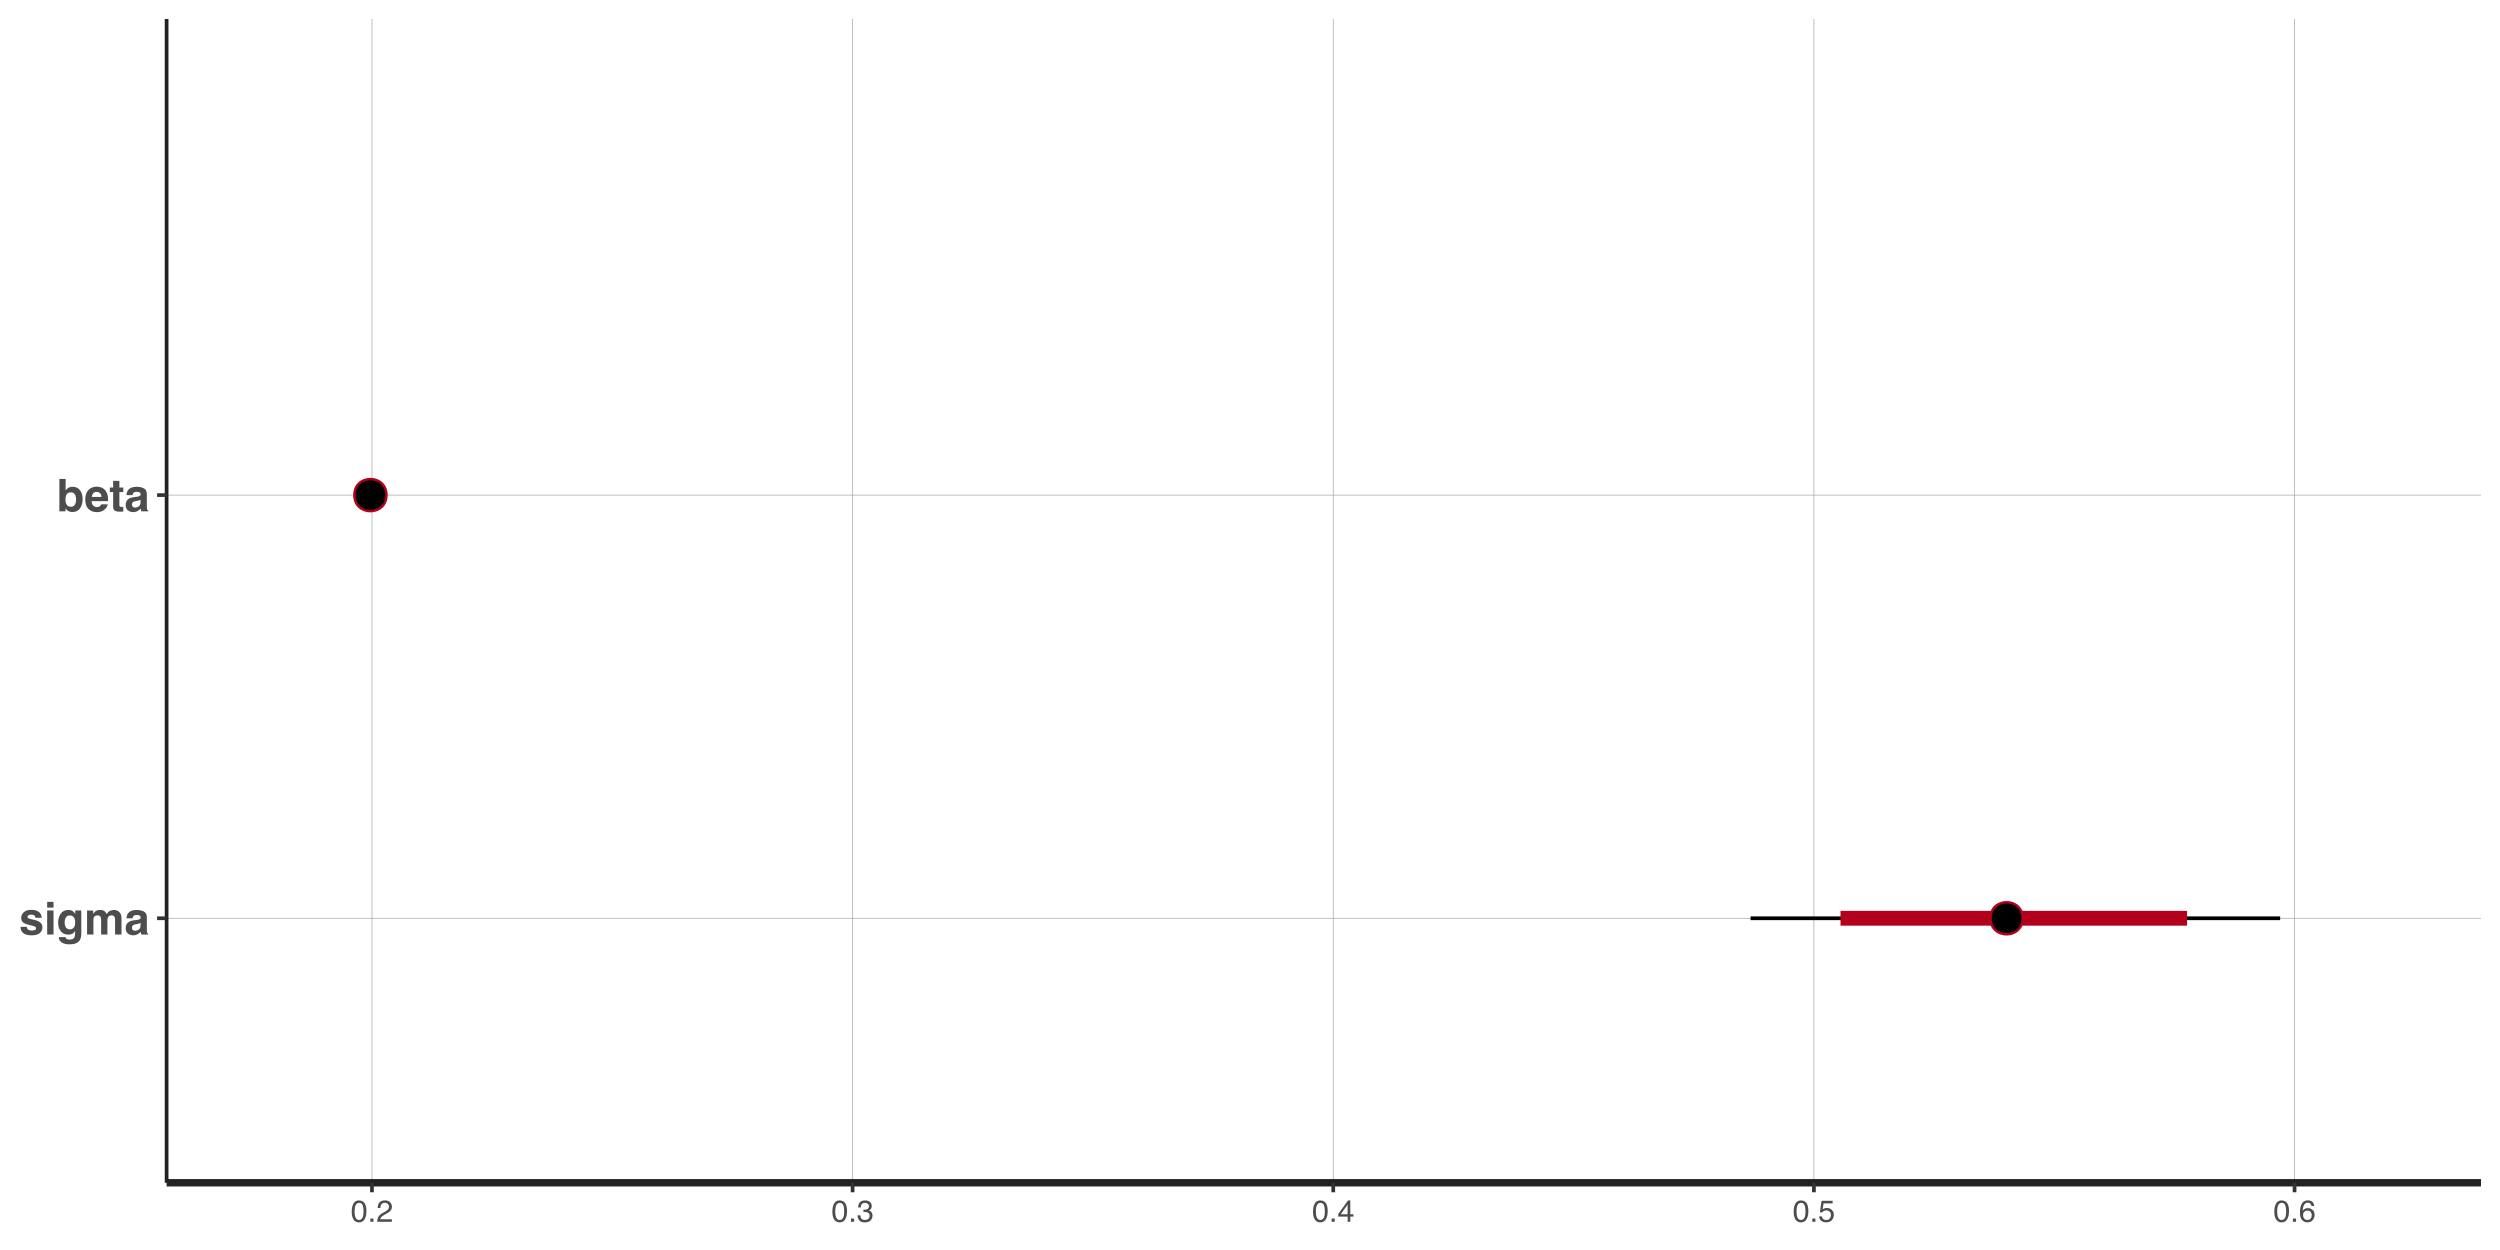
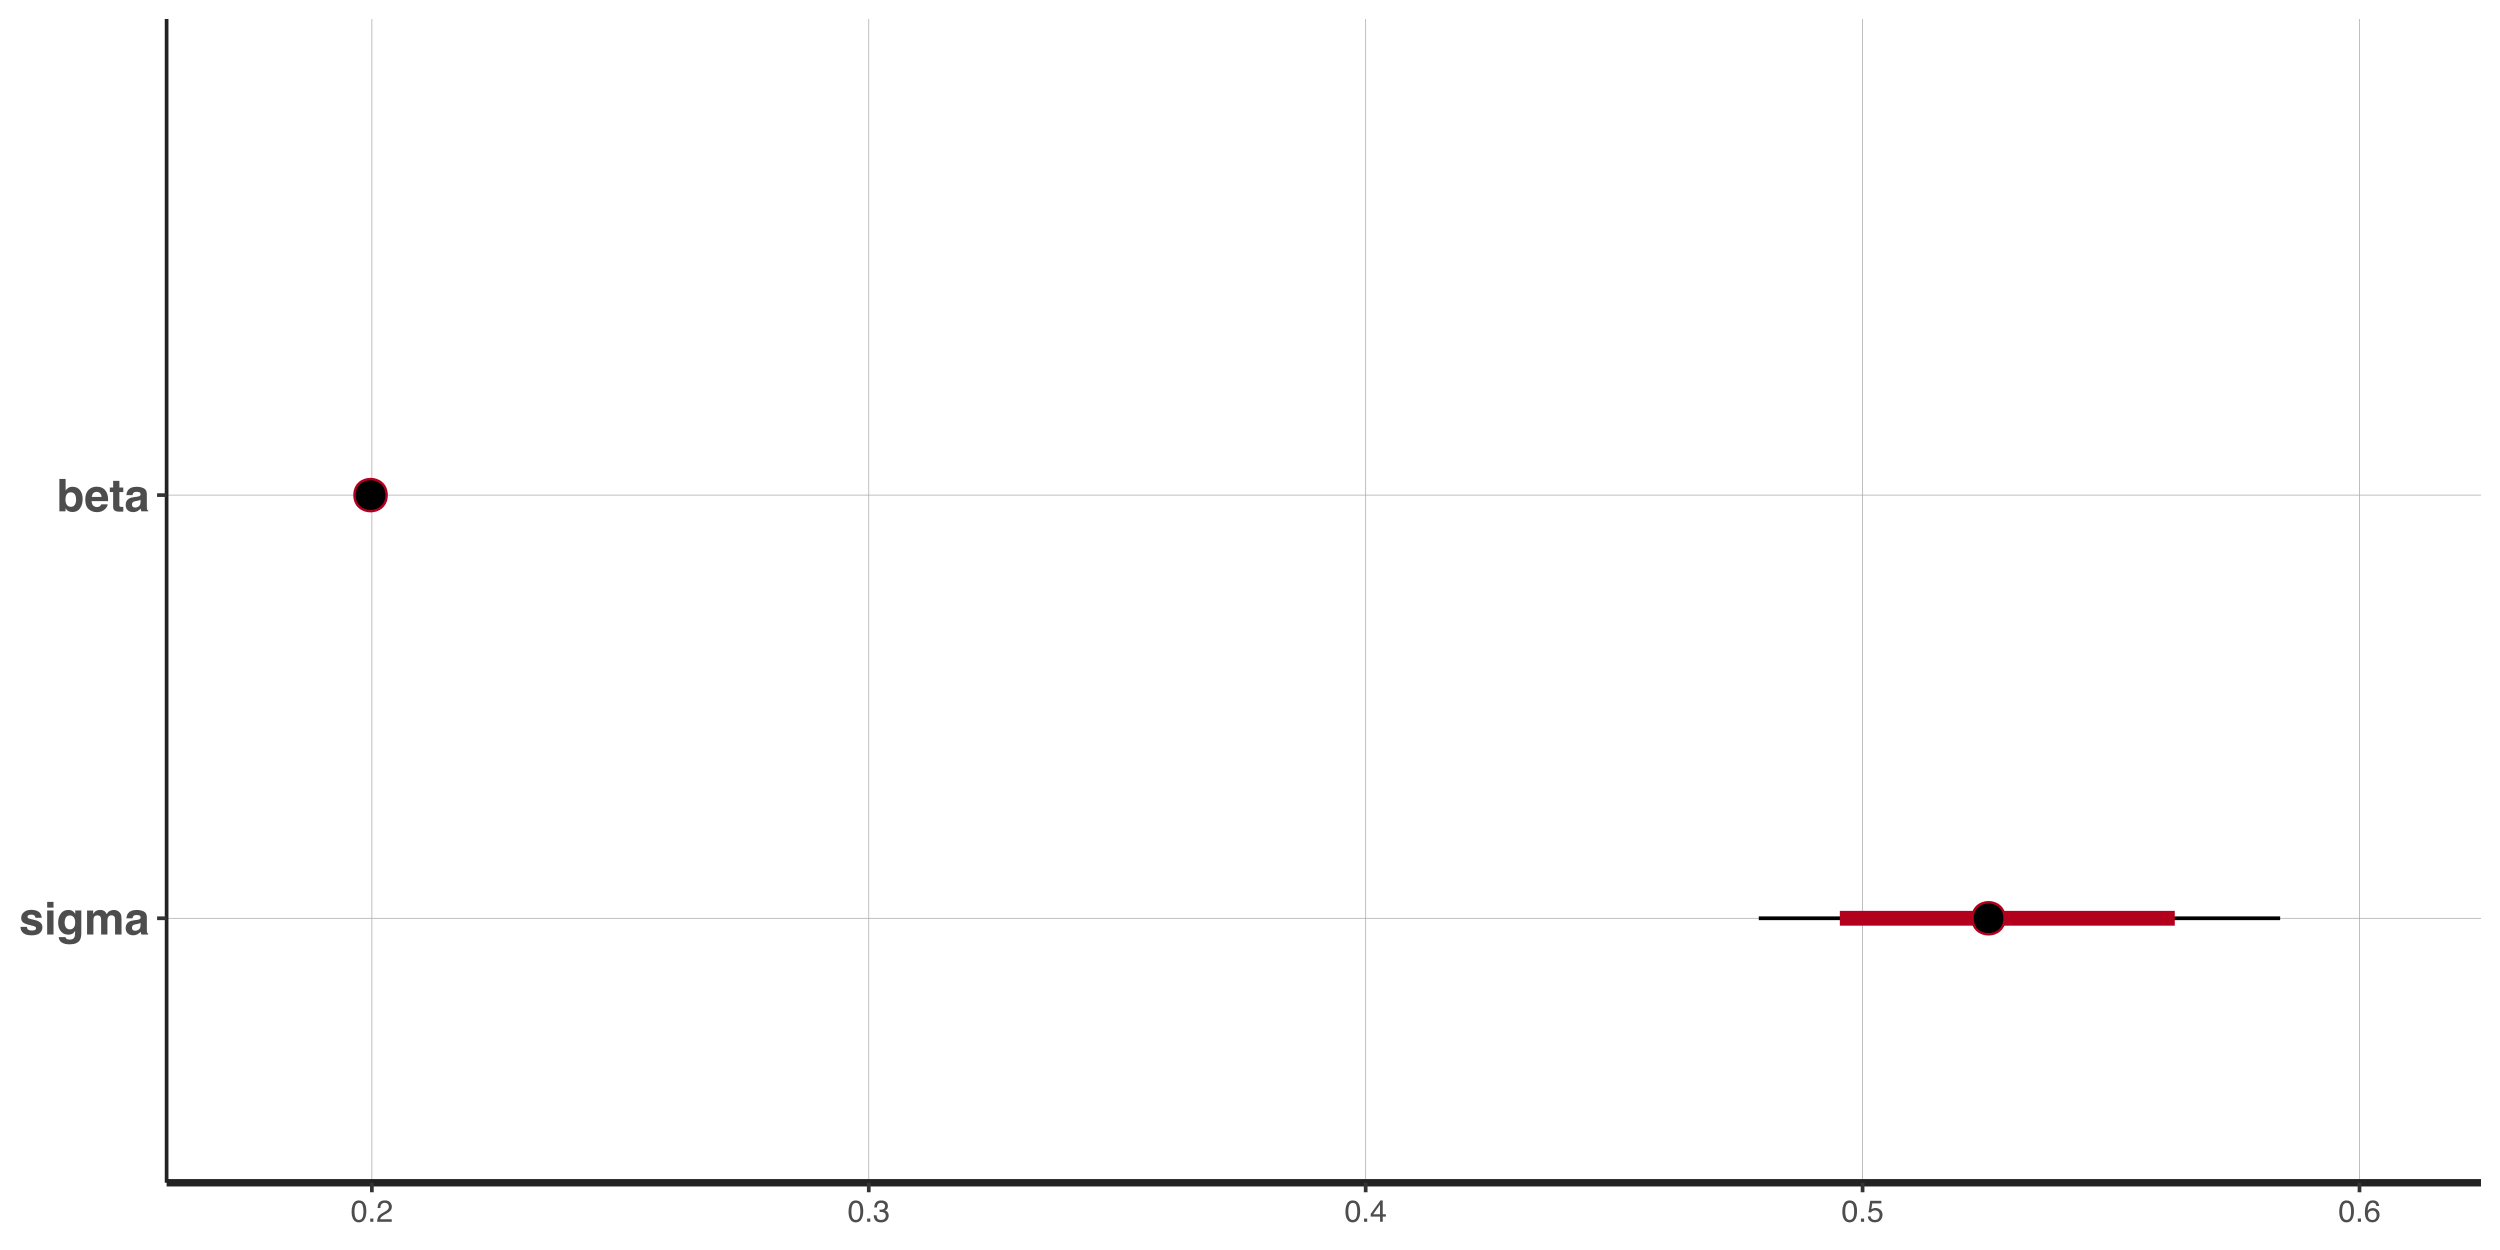
<svg xmlns="http://www.w3.org/2000/svg" xmlns:xlink="http://www.w3.org/1999/xlink" width="720pt" height="360pt" viewBox="0 0 720 360" version="1.1">
  <defs>
    <g>
      <symbol overflow="visible" id="glyph0-0">
        <path style="stroke:none;" d="M 0.984 0 L 0.984 -9.359 L 8.516 -9.359 L 8.516 0 Z M 7.344 -1.172 L 7.344 -8.188 L 2.141 -8.188 L 2.141 -1.172 Z M 7.344 -1.172 " />
      </symbol>
      <symbol overflow="visible" id="glyph0-1">
        <path style="stroke:none;" d="M 4.578 -7.078 C 5.492 -7.078 6.207 -6.75 6.719 -6.094 C 7.227 -5.438 7.484 -4.586 7.484 -3.547 C 7.484 -2.473 7.227 -1.582 6.719 -0.875 C 6.219 -0.164 5.516 0.188 4.609 0.188 C 4.035 0.188 3.57 0.07 3.219 -0.156 C 3.008 -0.289 2.785 -0.531 2.547 -0.875 L 2.547 0 L 0.781 0 L 0.781 -9.344 L 2.578 -9.344 L 2.578 -6.016 C 2.805 -6.336 3.062 -6.582 3.344 -6.75 C 3.664 -6.969 4.078 -7.078 4.578 -7.078 Z M 4.125 -1.312 C 4.582 -1.312 4.941 -1.5 5.203 -1.875 C 5.461 -2.25 5.594 -2.742 5.594 -3.359 C 5.594 -3.848 5.531 -4.254 5.406 -4.578 C 5.164 -5.18 4.719 -5.484 4.062 -5.484 C 3.406 -5.484 2.957 -5.188 2.719 -4.594 C 2.594 -4.281 2.531 -3.867 2.531 -3.359 C 2.531 -2.766 2.66 -2.273 2.922 -1.891 C 3.18 -1.504 3.582 -1.312 4.125 -1.312 Z M 4.125 -1.312 " />
      </symbol>
      <symbol overflow="visible" id="glyph0-2">
        <path style="stroke:none;" d="M 3.578 -5.609 C 3.16 -5.609 2.832 -5.477 2.594 -5.219 C 2.363 -4.957 2.223 -4.602 2.172 -4.156 L 4.984 -4.156 C 4.953 -4.633 4.805 -4.992 4.547 -5.234 C 4.285 -5.484 3.961 -5.609 3.578 -5.609 Z M 3.578 -7.109 C 4.148 -7.109 4.664 -7 5.125 -6.781 C 5.594 -6.562 5.973 -6.219 6.266 -5.75 C 6.535 -5.344 6.711 -4.867 6.797 -4.328 C 6.848 -4.016 6.867 -3.555 6.859 -2.953 L 2.125 -2.953 C 2.145 -2.266 2.363 -1.781 2.781 -1.5 C 3.031 -1.32 3.328 -1.234 3.672 -1.234 C 4.047 -1.234 4.348 -1.344 4.578 -1.562 C 4.711 -1.676 4.828 -1.832 4.922 -2.031 L 6.766 -2.031 C 6.723 -1.625 6.508 -1.207 6.125 -0.781 C 5.531 -0.102 4.703 0.234 3.641 0.234 C 2.754 0.234 1.973 -0.047 1.297 -0.609 C 0.629 -1.18 0.297 -2.109 0.297 -3.391 C 0.297 -4.586 0.598 -5.504 1.203 -6.141 C 1.816 -6.785 2.609 -7.109 3.578 -7.109 Z M 3.703 -7.109 Z M 3.703 -7.109 " />
      </symbol>
      <symbol overflow="visible" id="glyph0-3">
        <path style="stroke:none;" d="M 0.141 -5.562 L 0.141 -6.859 L 1.094 -6.859 L 1.094 -8.781 L 2.891 -8.781 L 2.891 -6.859 L 4.016 -6.859 L 4.016 -5.562 L 2.891 -5.562 L 2.891 -1.906 C 2.891 -1.625 2.926 -1.445 3 -1.375 C 3.07 -1.312 3.289 -1.281 3.656 -1.281 C 3.707 -1.281 3.766 -1.281 3.828 -1.281 C 3.891 -1.281 3.953 -1.281 4.016 -1.281 L 4.016 0.062 L 3.156 0.094 C 2.301 0.125 1.719 -0.02 1.406 -0.344 C 1.195 -0.551 1.094 -0.875 1.094 -1.312 L 1.094 -5.562 Z M 0.141 -5.562 " />
      </symbol>
      <symbol overflow="visible" id="glyph0-4">
        <path style="stroke:none;" d="M 4.656 -3.359 C 4.539 -3.285 4.426 -3.227 4.312 -3.188 C 4.195 -3.145 4.035 -3.102 3.828 -3.062 L 3.422 -2.984 C 3.047 -2.922 2.773 -2.844 2.609 -2.75 C 2.328 -2.582 2.188 -2.32 2.188 -1.969 C 2.188 -1.664 2.27 -1.441 2.438 -1.297 C 2.613 -1.16 2.828 -1.094 3.078 -1.094 C 3.461 -1.094 3.816 -1.207 4.141 -1.438 C 4.473 -1.664 4.645 -2.082 4.656 -2.688 Z M 3.562 -4.203 C 3.895 -4.242 4.133 -4.301 4.281 -4.375 C 4.539 -4.477 4.672 -4.645 4.672 -4.875 C 4.672 -5.164 4.57 -5.363 4.375 -5.469 C 4.176 -5.57 3.883 -5.625 3.5 -5.625 C 3.07 -5.625 2.77 -5.52 2.594 -5.312 C 2.469 -5.156 2.383 -4.941 2.344 -4.672 L 0.594 -4.672 C 0.633 -5.285 0.805 -5.785 1.109 -6.172 C 1.586 -6.773 2.406 -7.078 3.562 -7.078 C 4.32 -7.078 5 -6.93 5.594 -6.641 C 6.176 -6.336 6.469 -5.77 6.469 -4.938 L 6.469 -1.766 C 6.469 -1.535 6.473 -1.266 6.484 -0.953 C 6.492 -0.723 6.523 -0.562 6.578 -0.469 C 6.641 -0.383 6.734 -0.316 6.859 -0.266 L 6.859 0 L 4.891 0 C 4.836 -0.133 4.797 -0.266 4.766 -0.391 C 4.742 -0.516 4.727 -0.656 4.719 -0.812 C 4.469 -0.539 4.18 -0.312 3.859 -0.125 C 3.473 0.102 3.035 0.219 2.547 0.219 C 1.91 0.219 1.391 0.039 0.984 -0.312 C 0.578 -0.676 0.375 -1.188 0.375 -1.844 C 0.375 -2.688 0.703 -3.301 1.359 -3.688 C 1.711 -3.895 2.242 -4.039 2.953 -4.125 Z M 3.656 -7.109 Z M 3.656 -7.109 " />
      </symbol>
      <symbol overflow="visible" id="glyph0-5">
        <path style="stroke:none;" d="M 2.25 -2.203 C 2.289 -1.891 2.375 -1.664 2.5 -1.531 C 2.727 -1.281 3.145 -1.156 3.75 -1.156 C 4.102 -1.156 4.383 -1.207 4.594 -1.312 C 4.801 -1.426 4.906 -1.586 4.906 -1.797 C 4.906 -1.992 4.82 -2.148 4.656 -2.266 C 4.488 -2.367 3.859 -2.551 2.766 -2.812 C 1.984 -3 1.43 -3.238 1.109 -3.531 C 0.785 -3.82 0.625 -4.238 0.625 -4.781 C 0.625 -5.414 0.875 -5.961 1.375 -6.422 C 1.883 -6.879 2.594 -7.109 3.5 -7.109 C 4.363 -7.109 5.066 -6.938 5.609 -6.594 C 6.148 -6.25 6.461 -5.656 6.547 -4.812 L 4.734 -4.812 C 4.711 -5.039 4.645 -5.223 4.531 -5.359 C 4.332 -5.609 3.992 -5.734 3.516 -5.734 C 3.129 -5.734 2.852 -5.672 2.688 -5.547 C 2.52 -5.422 2.438 -5.273 2.438 -5.109 C 2.438 -4.91 2.523 -4.766 2.703 -4.672 C 2.879 -4.566 3.504 -4.398 4.578 -4.172 C 5.297 -3.992 5.836 -3.734 6.203 -3.391 C 6.555 -3.047 6.734 -2.613 6.734 -2.094 C 6.734 -1.406 6.477 -0.844 5.969 -0.406 C 5.457 0.02 4.672 0.234 3.609 0.234 C 2.516 0.234 1.707 0.004 1.188 -0.453 C 0.676 -0.91 0.422 -1.492 0.422 -2.203 Z M 3.641 -7.109 Z M 3.641 -7.109 " />
      </symbol>
      <symbol overflow="visible" id="glyph0-6">
        <path style="stroke:none;" d="M 2.703 -7.75 L 0.875 -7.75 L 0.875 -9.406 L 2.703 -9.406 Z M 0.875 -6.922 L 2.703 -6.922 L 2.703 0 L 0.875 0 Z M 0.875 -6.922 " />
      </symbol>
      <symbol overflow="visible" id="glyph0-7">
        <path style="stroke:none;" d="M 3.812 -1.484 C 4.238 -1.484 4.598 -1.641 4.891 -1.953 C 5.18 -2.273 5.328 -2.785 5.328 -3.484 C 5.328 -4.141 5.188 -4.641 4.906 -4.984 C 4.633 -5.328 4.266 -5.5 3.797 -5.5 C 3.16 -5.5 2.723 -5.203 2.484 -4.609 C 2.359 -4.285 2.297 -3.895 2.297 -3.438 C 2.297 -3.031 2.363 -2.672 2.5 -2.359 C 2.738 -1.773 3.176 -1.484 3.812 -1.484 Z M 3.359 -7.078 C 3.711 -7.078 4.016 -7.023 4.266 -6.922 C 4.711 -6.742 5.07 -6.41 5.344 -5.922 L 5.344 -6.922 L 7.094 -6.922 L 7.094 -0.359 C 7.094 0.535 6.941 1.207 6.641 1.656 C 6.129 2.438 5.141 2.828 3.672 2.828 C 2.785 2.828 2.062 2.656 1.5 2.312 C 0.945 1.969 0.641 1.445 0.578 0.75 L 2.547 0.75 C 2.598 0.969 2.68 1.125 2.797 1.219 C 2.992 1.375 3.32 1.453 3.781 1.453 C 4.438 1.453 4.875 1.238 5.094 0.812 C 5.238 0.531 5.312 0.055 5.312 -0.609 L 5.312 -1.047 C 5.133 -0.754 4.945 -0.531 4.75 -0.375 C 4.383 -0.102 3.914 0.031 3.344 0.031 C 2.457 0.031 1.75 -0.281 1.219 -0.906 C 0.688 -1.531 0.422 -2.375 0.422 -3.438 C 0.422 -4.469 0.676 -5.332 1.188 -6.031 C 1.695 -6.727 2.422 -7.078 3.359 -7.078 Z M 3.938 -7.109 Z M 3.938 -7.109 " />
      </symbol>
      <symbol overflow="visible" id="glyph0-8">
        <path style="stroke:none;" d="M 8.578 -7.078 C 8.879 -7.078 9.176 -7.016 9.469 -6.891 C 9.77 -6.773 10.039 -6.566 10.281 -6.266 C 10.477 -6.023 10.609 -5.734 10.672 -5.391 C 10.711 -5.148 10.734 -4.805 10.734 -4.359 L 10.734 0 L 8.875 0 L 8.875 -4.406 C 8.875 -4.664 8.832 -4.879 8.75 -5.047 C 8.582 -5.367 8.285 -5.531 7.859 -5.531 C 7.359 -5.531 7.016 -5.32 6.828 -4.906 C 6.723 -4.688 6.672 -4.426 6.672 -4.125 L 6.672 0 L 4.859 0 L 4.859 -4.125 C 4.859 -4.531 4.816 -4.828 4.734 -5.016 C 4.578 -5.348 4.273 -5.516 3.828 -5.516 C 3.316 -5.516 2.973 -5.348 2.797 -5.016 C 2.691 -4.828 2.641 -4.547 2.641 -4.172 L 2.641 0 L 0.812 0 L 0.812 -6.906 L 2.578 -6.906 L 2.578 -5.891 C 2.797 -6.254 3.004 -6.516 3.203 -6.672 C 3.555 -6.941 4.016 -7.078 4.578 -7.078 C 5.098 -7.078 5.523 -6.957 5.859 -6.719 C 6.117 -6.508 6.316 -6.234 6.453 -5.891 C 6.691 -6.297 6.984 -6.594 7.328 -6.781 C 7.703 -6.977 8.117 -7.078 8.578 -7.078 Z M 8.578 -7.078 " />
      </symbol>
      <symbol overflow="visible" id="glyph1-0">
        <path style="stroke:none;" d="M 0.281 0 L 0.281 -6.312 L 5.297 -6.312 L 5.297 0 Z M 4.5 -0.797 L 4.5 -5.516 L 1.078 -5.516 L 1.078 -0.797 Z M 4.5 -0.797 " />
      </symbol>
      <symbol overflow="visible" id="glyph1-1">
        <path style="stroke:none;" d="M 2.375 -6.156 C 3.176 -6.156 3.754 -5.828 4.109 -5.172 C 4.379 -4.66 4.516 -3.961 4.516 -3.078 C 4.516 -2.242 4.391 -1.555 4.141 -1.016 C 3.785 -0.223 3.195 0.172 2.375 0.172 C 1.633 0.172 1.082 -0.148 0.719 -0.797 C 0.426 -1.328 0.281 -2.047 0.281 -2.953 C 0.281 -3.648 0.367 -4.25 0.547 -4.75 C 0.879 -5.688 1.488 -6.156 2.375 -6.156 Z M 2.375 -0.531 C 2.77 -0.531 3.086 -0.707 3.328 -1.062 C 3.566 -1.426 3.688 -2.086 3.688 -3.047 C 3.688 -3.754 3.598 -4.332 3.422 -4.781 C 3.254 -5.227 2.922 -5.453 2.422 -5.453 C 1.973 -5.453 1.641 -5.238 1.422 -4.812 C 1.211 -4.383 1.109 -3.754 1.109 -2.922 C 1.109 -2.297 1.176 -1.789 1.312 -1.406 C 1.52 -0.82 1.875 -0.531 2.375 -0.531 Z M 2.375 -0.531 " />
      </symbol>
      <symbol overflow="visible" id="glyph1-2">
        <path style="stroke:none;" d="M 0.75 -0.938 L 1.656 -0.938 L 1.656 0 L 0.75 0 Z M 0.75 -0.938 " />
      </symbol>
      <symbol overflow="visible" id="glyph1-3">
        <path style="stroke:none;" d="M 0.281 0 C 0.301 -0.531 0.406 -0.988 0.594 -1.375 C 0.789 -1.77 1.164 -2.129 1.719 -2.453 L 2.547 -2.922 C 2.91 -3.141 3.164 -3.328 3.312 -3.484 C 3.551 -3.711 3.672 -3.984 3.672 -4.297 C 3.672 -4.648 3.562 -4.93 3.344 -5.141 C 3.133 -5.359 2.848 -5.469 2.484 -5.469 C 1.961 -5.469 1.598 -5.266 1.391 -4.859 C 1.285 -4.648 1.227 -4.352 1.219 -3.969 L 0.422 -3.969 C 0.43 -4.5 0.531 -4.938 0.719 -5.281 C 1.051 -5.875 1.645 -6.172 2.5 -6.172 C 3.195 -6.172 3.707 -5.977 4.031 -5.594 C 4.363 -5.219 4.531 -4.797 4.531 -4.328 C 4.531 -3.836 4.352 -3.414 4 -3.062 C 3.801 -2.863 3.441 -2.617 2.922 -2.328 L 2.344 -2 C 2.062 -1.844 1.836 -1.695 1.672 -1.562 C 1.391 -1.312 1.211 -1.035 1.141 -0.734 L 4.5 -0.734 L 4.5 0 Z M 0.281 0 " />
      </symbol>
      <symbol overflow="visible" id="glyph1-4">
        <path style="stroke:none;" d="M 2.281 0.172 C 1.551 0.172 1.02 -0.023 0.688 -0.422 C 0.363 -0.828 0.203 -1.316 0.203 -1.891 L 1.016 -1.891 C 1.047 -1.492 1.117 -1.203 1.234 -1.016 C 1.441 -0.691 1.805 -0.531 2.328 -0.531 C 2.734 -0.531 3.055 -0.641 3.297 -0.859 C 3.547 -1.078 3.672 -1.359 3.672 -1.703 C 3.672 -2.129 3.539 -2.426 3.281 -2.594 C 3.031 -2.758 2.672 -2.844 2.203 -2.844 C 2.148 -2.844 2.098 -2.844 2.047 -2.844 C 1.992 -2.844 1.941 -2.844 1.891 -2.844 L 1.891 -3.516 C 1.973 -3.516 2.039 -3.508 2.094 -3.5 C 2.145 -3.5 2.203 -3.5 2.266 -3.5 C 2.555 -3.5 2.797 -3.547 2.984 -3.641 C 3.305 -3.797 3.469 -4.082 3.469 -4.5 C 3.469 -4.801 3.359 -5.035 3.141 -5.203 C 2.922 -5.367 2.672 -5.453 2.391 -5.453 C 1.867 -5.453 1.508 -5.281 1.312 -4.938 C 1.207 -4.75 1.145 -4.477 1.125 -4.125 L 0.359 -4.125 C 0.359 -4.582 0.453 -4.973 0.641 -5.297 C 0.953 -5.867 1.504 -6.156 2.297 -6.156 C 2.93 -6.156 3.422 -6.016 3.766 -5.734 C 4.109 -5.461 4.281 -5.062 4.281 -4.531 C 4.281 -4.145 4.176 -3.836 3.969 -3.609 C 3.844 -3.461 3.68 -3.348 3.484 -3.266 C 3.805 -3.172 4.055 -3 4.234 -2.75 C 4.422 -2.5 4.516 -2.191 4.516 -1.828 C 4.516 -1.234 4.316 -0.75 3.922 -0.375 C 3.535 -0.008 2.988 0.172 2.281 0.172 Z M 2.281 0.172 " />
      </symbol>
      <symbol overflow="visible" id="glyph1-5">
        <path style="stroke:none;" d="M 2.906 -2.172 L 2.906 -4.969 L 0.938 -2.172 Z M 2.922 0 L 2.922 -1.5 L 0.219 -1.5 L 0.219 -2.266 L 3.047 -6.172 L 3.688 -6.172 L 3.688 -2.172 L 4.594 -2.172 L 4.594 -1.5 L 3.688 -1.5 L 3.688 0 Z M 2.922 0 " />
      </symbol>
      <symbol overflow="visible" id="glyph1-6">
        <path style="stroke:none;" d="M 1.094 -1.562 C 1.133 -1.125 1.336 -0.82 1.703 -0.656 C 1.879 -0.57 2.094 -0.531 2.344 -0.531 C 2.801 -0.531 3.141 -0.676 3.359 -0.969 C 3.578 -1.258 3.688 -1.582 3.688 -1.938 C 3.688 -2.363 3.555 -2.691 3.297 -2.922 C 3.035 -3.16 2.719 -3.281 2.344 -3.281 C 2.082 -3.281 1.852 -3.227 1.656 -3.125 C 1.469 -3.02 1.305 -2.879 1.172 -2.703 L 0.5 -2.734 L 0.969 -6.047 L 4.172 -6.047 L 4.172 -5.297 L 1.562 -5.297 L 1.297 -3.594 C 1.43 -3.695 1.566 -3.773 1.703 -3.828 C 1.93 -3.93 2.195 -3.984 2.5 -3.984 C 3.062 -3.984 3.535 -3.801 3.922 -3.438 C 4.316 -3.07 4.516 -2.609 4.516 -2.047 C 4.516 -1.461 4.332 -0.945 3.969 -0.5 C 3.613 -0.062 3.047 0.156 2.266 0.156 C 1.754 0.156 1.305 0.016 0.922 -0.266 C 0.547 -0.547 0.332 -0.977 0.281 -1.562 Z M 1.094 -1.562 " />
      </symbol>
      <symbol overflow="visible" id="glyph1-7">
        <path style="stroke:none;" d="M 2.578 -6.172 C 3.266 -6.172 3.742 -5.992 4.016 -5.641 C 4.285 -5.285 4.422 -4.922 4.422 -4.547 L 3.656 -4.547 C 3.602 -4.785 3.531 -4.973 3.438 -5.109 C 3.25 -5.367 2.961 -5.5 2.578 -5.5 C 2.148 -5.5 1.805 -5.297 1.547 -4.891 C 1.297 -4.492 1.156 -3.926 1.125 -3.188 C 1.301 -3.445 1.523 -3.641 1.797 -3.766 C 2.047 -3.879 2.32 -3.938 2.625 -3.938 C 3.133 -3.938 3.582 -3.77 3.969 -3.438 C 4.352 -3.113 4.547 -2.625 4.547 -1.969 C 4.547 -1.414 4.363 -0.922 4 -0.484 C 3.633 -0.055 3.117 0.156 2.453 0.156 C 1.867 0.156 1.367 -0.062 0.953 -0.5 C 0.535 -0.938 0.328 -1.672 0.328 -2.703 C 0.328 -3.461 0.422 -4.109 0.609 -4.641 C 0.961 -5.66 1.617 -6.172 2.578 -6.172 Z M 2.516 -0.531 C 2.922 -0.531 3.223 -0.664 3.422 -0.938 C 3.629 -1.207 3.734 -1.531 3.734 -1.906 C 3.734 -2.219 3.641 -2.516 3.453 -2.797 C 3.273 -3.086 2.953 -3.234 2.484 -3.234 C 2.148 -3.234 1.859 -3.125 1.609 -2.906 C 1.359 -2.688 1.234 -2.352 1.234 -1.906 C 1.234 -1.52 1.344 -1.191 1.562 -0.922 C 1.789 -0.66 2.109 -0.531 2.516 -0.531 Z M 2.516 -0.531 " />
      </symbol>
    </g>
    <clipPath id="clip1">
      <path d="M 47.984 5.48 L 715 5.48 L 715 341 L 47.984 341 Z M 47.984 5.48 " />
    </clipPath>
    <clipPath id="clip2">
      <path d="M 47.984 142 L 715 142 L 715 143 L 47.984 143 Z M 47.984 142 " />
    </clipPath>
    <clipPath id="clip3">
      <path d="M 47.984 264 L 715 264 L 715 265 L 47.984 265 Z M 47.984 264 " />
    </clipPath>
    <clipPath id="clip4">
-       <path d="M 107 5.48 L 108 5.48 L 108 341 L 107 341 Z M 107 5.48 " />
+       <path d="M 106 5.48 L 108 5.48 L 108 341 L 106 341 Z M 106 5.48 " />
    </clipPath>
    <clipPath id="clip5">
-       <path d="M 245 5.48 L 246 5.48 L 246 341 L 245 341 Z M 245 5.48 " />
+       <path d="M 250 5.48 L 251 5.48 L 251 341 L 250 341 Z M 250 5.48 " />
    </clipPath>
    <clipPath id="clip6">
-       <path d="M 383 5.48 L 385 5.48 L 385 341 L 383 341 Z M 383 5.48 " />
+       <path d="M 393 5.48 L 394 5.48 L 394 341 L 393 341 Z M 393 5.48 " />
    </clipPath>
    <clipPath id="clip7">
-       <path d="M 522 5.48 L 523 5.48 L 523 341 L 522 341 Z M 522 5.48 " />
+       <path d="M 536 5.48 L 537 5.48 L 537 341 L 536 341 Z M 536 5.48 " />
    </clipPath>
    <clipPath id="clip8">
-       <path d="M 660 5.48 L 661 5.48 L 661 341 L 660 341 Z M 660 5.48 " />
+       <path d="M 679 5.48 L 680 5.48 L 680 341 L 679 341 Z M 679 5.48 " />
    </clipPath>
  </defs>
  <g id="surface6">
    <rect x="0" y="0" width="720" height="360" style="fill:rgb(100%,100%,100%);fill-opacity:1;stroke:none;" />
    <rect x="0" y="0" width="720" height="360" style="fill:rgb(100%,100%,100%);fill-opacity:1;stroke:none;" />
    <path style="fill:none;stroke-width:1.067;stroke-linecap:round;stroke-linejoin:round;stroke:rgb(100%,100%,100%);stroke-opacity:1;stroke-miterlimit:10;" d="M 0 360 L 720 360 L 720 0 L 0 0 Z M 0 360 " />
    <g clip-path="url(#clip1)" clip-rule="nonzero">
      <path style=" stroke:none;fill-rule:nonzero;fill:rgb(100%,100%,100%);fill-opacity:1;" d="M 47.984 340.637 L 714.523 340.637 L 714.523 5.48 L 47.984 5.48 Z M 47.984 340.637 " />
    </g>
    <g clip-path="url(#clip2)" clip-rule="nonzero">
      <path style="fill:none;stroke-width:0.213;stroke-linecap:butt;stroke-linejoin:round;stroke:rgb(66.275%,66.275%,66.275%);stroke-opacity:1;stroke-miterlimit:10;" d="M 47.984 142.59 L 714.52 142.59 " />
    </g>
    <g clip-path="url(#clip3)" clip-rule="nonzero">
      <path style="fill:none;stroke-width:0.213;stroke-linecap:butt;stroke-linejoin:round;stroke:rgb(66.275%,66.275%,66.275%);stroke-opacity:1;stroke-miterlimit:10;" d="M 47.984 264.465 L 714.52 264.465 " />
    </g>
    <g clip-path="url(#clip4)" clip-rule="nonzero">
-       <path style="fill:none;stroke-width:0.213;stroke-linecap:butt;stroke-linejoin:round;stroke:rgb(66.275%,66.275%,66.275%);stroke-opacity:1;stroke-miterlimit:10;" d="M 107.125 340.637 L 107.125 5.48 " />
+       <path style="fill:none;stroke-width:0.213;stroke-linecap:butt;stroke-linejoin:round;stroke:rgb(66.275%,66.275%,66.275%);stroke-opacity:1;stroke-miterlimit:10;" d="M 107.098 340.637 L 107.098 5.48 " />
    </g>
    <g clip-path="url(#clip5)" clip-rule="nonzero">
-       <path style="fill:none;stroke-width:0.213;stroke-linecap:butt;stroke-linejoin:round;stroke:rgb(66.275%,66.275%,66.275%);stroke-opacity:1;stroke-miterlimit:10;" d="M 245.551 340.637 L 245.551 5.48 " />
+       <path style="fill:none;stroke-width:0.213;stroke-linecap:butt;stroke-linejoin:round;stroke:rgb(66.275%,66.275%,66.275%);stroke-opacity:1;stroke-miterlimit:10;" d="M 250.207 340.637 L 250.207 5.48 " />
    </g>
    <g clip-path="url(#clip6)" clip-rule="nonzero">
-       <path style="fill:none;stroke-width:0.213;stroke-linecap:butt;stroke-linejoin:round;stroke:rgb(66.275%,66.275%,66.275%);stroke-opacity:1;stroke-miterlimit:10;" d="M 383.977 340.637 L 383.977 5.48 " />
+       <path style="fill:none;stroke-width:0.213;stroke-linecap:butt;stroke-linejoin:round;stroke:rgb(66.275%,66.275%,66.275%);stroke-opacity:1;stroke-miterlimit:10;" d="M 393.316 340.637 L 393.316 5.48 " />
    </g>
    <g clip-path="url(#clip7)" clip-rule="nonzero">
-       <path style="fill:none;stroke-width:0.213;stroke-linecap:butt;stroke-linejoin:round;stroke:rgb(66.275%,66.275%,66.275%);stroke-opacity:1;stroke-miterlimit:10;" d="M 522.406 340.637 L 522.406 5.48 " />
+       <path style="fill:none;stroke-width:0.213;stroke-linecap:butt;stroke-linejoin:round;stroke:rgb(66.275%,66.275%,66.275%);stroke-opacity:1;stroke-miterlimit:10;" d="M 536.426 340.637 L 536.426 5.48 " />
    </g>
    <g clip-path="url(#clip8)" clip-rule="nonzero">
-       <path style="fill:none;stroke-width:0.213;stroke-linecap:butt;stroke-linejoin:round;stroke:rgb(66.275%,66.275%,66.275%);stroke-opacity:1;stroke-miterlimit:10;" d="M 660.832 340.637 L 660.832 5.48 " />
+       <path style="fill:none;stroke-width:0.213;stroke-linecap:butt;stroke-linejoin:round;stroke:rgb(66.275%,66.275%,66.275%);stroke-opacity:1;stroke-miterlimit:10;" d="M 679.535 340.637 L 679.535 5.48 " />
    </g>
-     <path style="fill:none;stroke-width:1.067;stroke-linecap:butt;stroke-linejoin:round;stroke:rgb(0%,0%,0%);stroke-opacity:1;stroke-miterlimit:10;" d="M 105.824 142.59 L 107.566 142.59 " />
-     <path style="fill:none;stroke-width:1.067;stroke-linecap:butt;stroke-linejoin:round;stroke:rgb(0%,0%,0%);stroke-opacity:1;stroke-miterlimit:10;" d="M 504.168 264.465 L 656.68 264.465 " />
-     <path style="fill:none;stroke-width:4.268;stroke-linecap:butt;stroke-linejoin:round;stroke:rgb(69.804%,0%,11.373%);stroke-opacity:1;stroke-miterlimit:10;" d="M 106.117 142.59 L 107.281 142.59 " />
-     <path style="fill:none;stroke-width:4.268;stroke-linecap:butt;stroke-linejoin:round;stroke:rgb(69.804%,0%,11.373%);stroke-opacity:1;stroke-miterlimit:10;" d="M 530.07 264.465 L 629.875 264.465 " />
-     <path style="fill-rule:nonzero;fill:rgb(0%,0%,0%);fill-opacity:1;stroke-width:0.709;stroke-linecap:round;stroke-linejoin:round;stroke:rgb(69.804%,0%,11.373%);stroke-opacity:1;stroke-miterlimit:10;" d="M 111.301 142.59 C 111.301 148.754 102.059 148.754 102.059 142.59 C 102.059 136.426 111.301 136.426 111.301 142.59 " />
-     <path style="fill-rule:nonzero;fill:rgb(0%,0%,0%);fill-opacity:1;stroke-width:0.709;stroke-linecap:round;stroke-linejoin:round;stroke:rgb(69.804%,0%,11.373%);stroke-opacity:1;stroke-miterlimit:10;" d="M 582.52 264.465 C 582.52 270.629 573.273 270.629 573.273 264.465 C 573.273 258.301 582.52 258.301 582.52 264.465 " />
+     <path style="fill:none;stroke-width:1.067;stroke-linecap:butt;stroke-linejoin:round;stroke:rgb(0%,0%,0%);stroke-opacity:1;stroke-miterlimit:10;" d="M 105.824 142.59 L 107.605 142.59 " />
+     <path style="fill:none;stroke-width:1.067;stroke-linecap:butt;stroke-linejoin:round;stroke:rgb(0%,0%,0%);stroke-opacity:1;stroke-miterlimit:10;" d="M 506.531 264.465 L 656.68 264.465 " />
+     <path style="fill:none;stroke-width:4.268;stroke-linecap:butt;stroke-linejoin:round;stroke:rgb(69.804%,0%,11.373%);stroke-opacity:1;stroke-miterlimit:10;" d="M 106.152 142.59 L 107.301 142.59 " />
+     <path style="fill:none;stroke-width:4.268;stroke-linecap:butt;stroke-linejoin:round;stroke:rgb(69.804%,0%,11.373%);stroke-opacity:1;stroke-miterlimit:10;" d="M 529.871 264.465 L 626.336 264.465 " />
+     <path style="fill-rule:nonzero;fill:rgb(0%,0%,0%);fill-opacity:1;stroke-width:0.709;stroke-linecap:round;stroke-linejoin:round;stroke:rgb(69.804%,0%,11.373%);stroke-opacity:1;stroke-miterlimit:10;" d="M 111.34 142.59 C 111.34 148.754 102.094 148.754 102.094 142.59 C 102.094 136.426 111.34 136.426 111.34 142.59 " />
+     <path style="fill-rule:nonzero;fill:rgb(0%,0%,0%);fill-opacity:1;stroke-width:0.709;stroke-linecap:round;stroke-linejoin:round;stroke:rgb(69.804%,0%,11.373%);stroke-opacity:1;stroke-miterlimit:10;" d="M 577.32 264.465 C 577.32 270.629 568.078 270.629 568.078 264.465 C 568.078 258.301 577.32 258.301 577.32 264.465 " />
    <path style="fill:none;stroke-width:1.067;stroke-linecap:butt;stroke-linejoin:round;stroke:rgb(13.333%,13.333%,13.333%);stroke-opacity:1;stroke-miterlimit:10;" d="M 47.984 340.637 L 47.984 5.48 " />
    <g style="fill:rgb(30.196%,30.196%,30.196%);fill-opacity:1;">
      <use xlink:href="#glyph0-1" x="16.32" y="147.27" />
      <use xlink:href="#glyph0-2" x="24.261" y="147.27" />
      <use xlink:href="#glyph0-3" x="31.491" y="147.27" />
      <use xlink:href="#glyph0-4" x="35.82" y="147.27" />
    </g>
    <g style="fill:rgb(30.196%,30.196%,30.196%);fill-opacity:1;">
      <use xlink:href="#glyph0-5" x="5.48" y="269.145" />
      <use xlink:href="#glyph0-6" x="12.71" y="269.145" />
      <use xlink:href="#glyph0-7" x="16.322" y="269.145" />
      <use xlink:href="#glyph0-8" x="24.263" y="269.145" />
      <use xlink:href="#glyph0-4" x="35.822" y="269.145" />
    </g>
    <path style="fill:none;stroke-width:1.067;stroke-linecap:butt;stroke-linejoin:round;stroke:rgb(20%,20%,20%);stroke-opacity:1;stroke-miterlimit:10;" d="M 45.242 142.59 L 47.984 142.59 " />
    <path style="fill:none;stroke-width:1.067;stroke-linecap:butt;stroke-linejoin:round;stroke:rgb(20%,20%,20%);stroke-opacity:1;stroke-miterlimit:10;" d="M 45.242 264.465 L 47.984 264.465 " />
    <path style="fill:none;stroke-width:2.134;stroke-linecap:butt;stroke-linejoin:round;stroke:rgb(13.333%,13.333%,13.333%);stroke-opacity:1;stroke-miterlimit:10;" d="M 47.984 340.637 L 714.52 340.637 " />
-     <path style="fill:none;stroke-width:1.067;stroke-linecap:butt;stroke-linejoin:round;stroke:rgb(20%,20%,20%);stroke-opacity:1;stroke-miterlimit:10;" d="M 107.125 343.375 L 107.125 340.637 " />
-     <path style="fill:none;stroke-width:1.067;stroke-linecap:butt;stroke-linejoin:round;stroke:rgb(20%,20%,20%);stroke-opacity:1;stroke-miterlimit:10;" d="M 245.551 343.375 L 245.551 340.637 " />
-     <path style="fill:none;stroke-width:1.067;stroke-linecap:butt;stroke-linejoin:round;stroke:rgb(20%,20%,20%);stroke-opacity:1;stroke-miterlimit:10;" d="M 383.977 343.375 L 383.977 340.637 " />
-     <path style="fill:none;stroke-width:1.067;stroke-linecap:butt;stroke-linejoin:round;stroke:rgb(20%,20%,20%);stroke-opacity:1;stroke-miterlimit:10;" d="M 522.406 343.375 L 522.406 340.637 " />
-     <path style="fill:none;stroke-width:1.067;stroke-linecap:butt;stroke-linejoin:round;stroke:rgb(20%,20%,20%);stroke-opacity:1;stroke-miterlimit:10;" d="M 660.832 343.375 L 660.832 340.637 " />
+     <path style="fill:none;stroke-width:1.067;stroke-linecap:butt;stroke-linejoin:round;stroke:rgb(20%,20%,20%);stroke-opacity:1;stroke-miterlimit:10;" d="M 107.098 343.375 L 107.098 340.637 " />
+     <path style="fill:none;stroke-width:1.067;stroke-linecap:butt;stroke-linejoin:round;stroke:rgb(20%,20%,20%);stroke-opacity:1;stroke-miterlimit:10;" d="M 250.207 343.375 L 250.207 340.637 " />
+     <path style="fill:none;stroke-width:1.067;stroke-linecap:butt;stroke-linejoin:round;stroke:rgb(20%,20%,20%);stroke-opacity:1;stroke-miterlimit:10;" d="M 393.316 343.375 L 393.316 340.637 " />
+     <path style="fill:none;stroke-width:1.067;stroke-linecap:butt;stroke-linejoin:round;stroke:rgb(20%,20%,20%);stroke-opacity:1;stroke-miterlimit:10;" d="M 536.426 343.375 L 536.426 340.637 " />
+     <path style="fill:none;stroke-width:1.067;stroke-linecap:butt;stroke-linejoin:round;stroke:rgb(20%,20%,20%);stroke-opacity:1;stroke-miterlimit:10;" d="M 679.535 343.375 L 679.535 340.637 " />
    <g style="fill:rgb(30.196%,30.196%,30.196%);fill-opacity:1;">
-       <use xlink:href="#glyph1-1" x="101.012" y="351.879" />
-       <use xlink:href="#glyph1-2" x="105.904" y="351.879" />
-       <use xlink:href="#glyph1-3" x="108.348" y="351.879" />
+       <use xlink:href="#glyph1-1" x="100.984" y="351.879" />
+       <use xlink:href="#glyph1-2" x="105.877" y="351.879" />
+       <use xlink:href="#glyph1-3" x="108.321" y="351.879" />
    </g>
    <g style="fill:rgb(30.196%,30.196%,30.196%);fill-opacity:1;">
-       <use xlink:href="#glyph1-1" x="239.438" y="351.879" />
-       <use xlink:href="#glyph1-2" x="244.33" y="351.879" />
-       <use xlink:href="#glyph1-4" x="246.774" y="351.879" />
+       <use xlink:href="#glyph1-1" x="244.094" y="351.879" />
+       <use xlink:href="#glyph1-2" x="248.986" y="351.879" />
+       <use xlink:href="#glyph1-4" x="251.43" y="351.879" />
    </g>
    <g style="fill:rgb(30.196%,30.196%,30.196%);fill-opacity:1;">
-       <use xlink:href="#glyph1-1" x="377.863" y="351.879" />
-       <use xlink:href="#glyph1-2" x="382.756" y="351.879" />
-       <use xlink:href="#glyph1-5" x="385.2" y="351.879" />
+       <use xlink:href="#glyph1-1" x="387.203" y="351.879" />
+       <use xlink:href="#glyph1-2" x="392.096" y="351.879" />
+       <use xlink:href="#glyph1-5" x="394.54" y="351.879" />
    </g>
    <g style="fill:rgb(30.196%,30.196%,30.196%);fill-opacity:1;">
-       <use xlink:href="#glyph1-1" x="516.293" y="351.879" />
-       <use xlink:href="#glyph1-2" x="521.185" y="351.879" />
-       <use xlink:href="#glyph1-6" x="523.629" y="351.879" />
+       <use xlink:href="#glyph1-1" x="530.312" y="351.879" />
+       <use xlink:href="#glyph1-2" x="535.205" y="351.879" />
+       <use xlink:href="#glyph1-6" x="537.649" y="351.879" />
    </g>
    <g style="fill:rgb(30.196%,30.196%,30.196%);fill-opacity:1;">
-       <use xlink:href="#glyph1-1" x="654.719" y="351.879" />
-       <use xlink:href="#glyph1-2" x="659.611" y="351.879" />
-       <use xlink:href="#glyph1-7" x="662.055" y="351.879" />
+       <use xlink:href="#glyph1-1" x="673.422" y="351.879" />
+       <use xlink:href="#glyph1-2" x="678.314" y="351.879" />
+       <use xlink:href="#glyph1-7" x="680.758" y="351.879" />
    </g>
  </g>
</svg>
